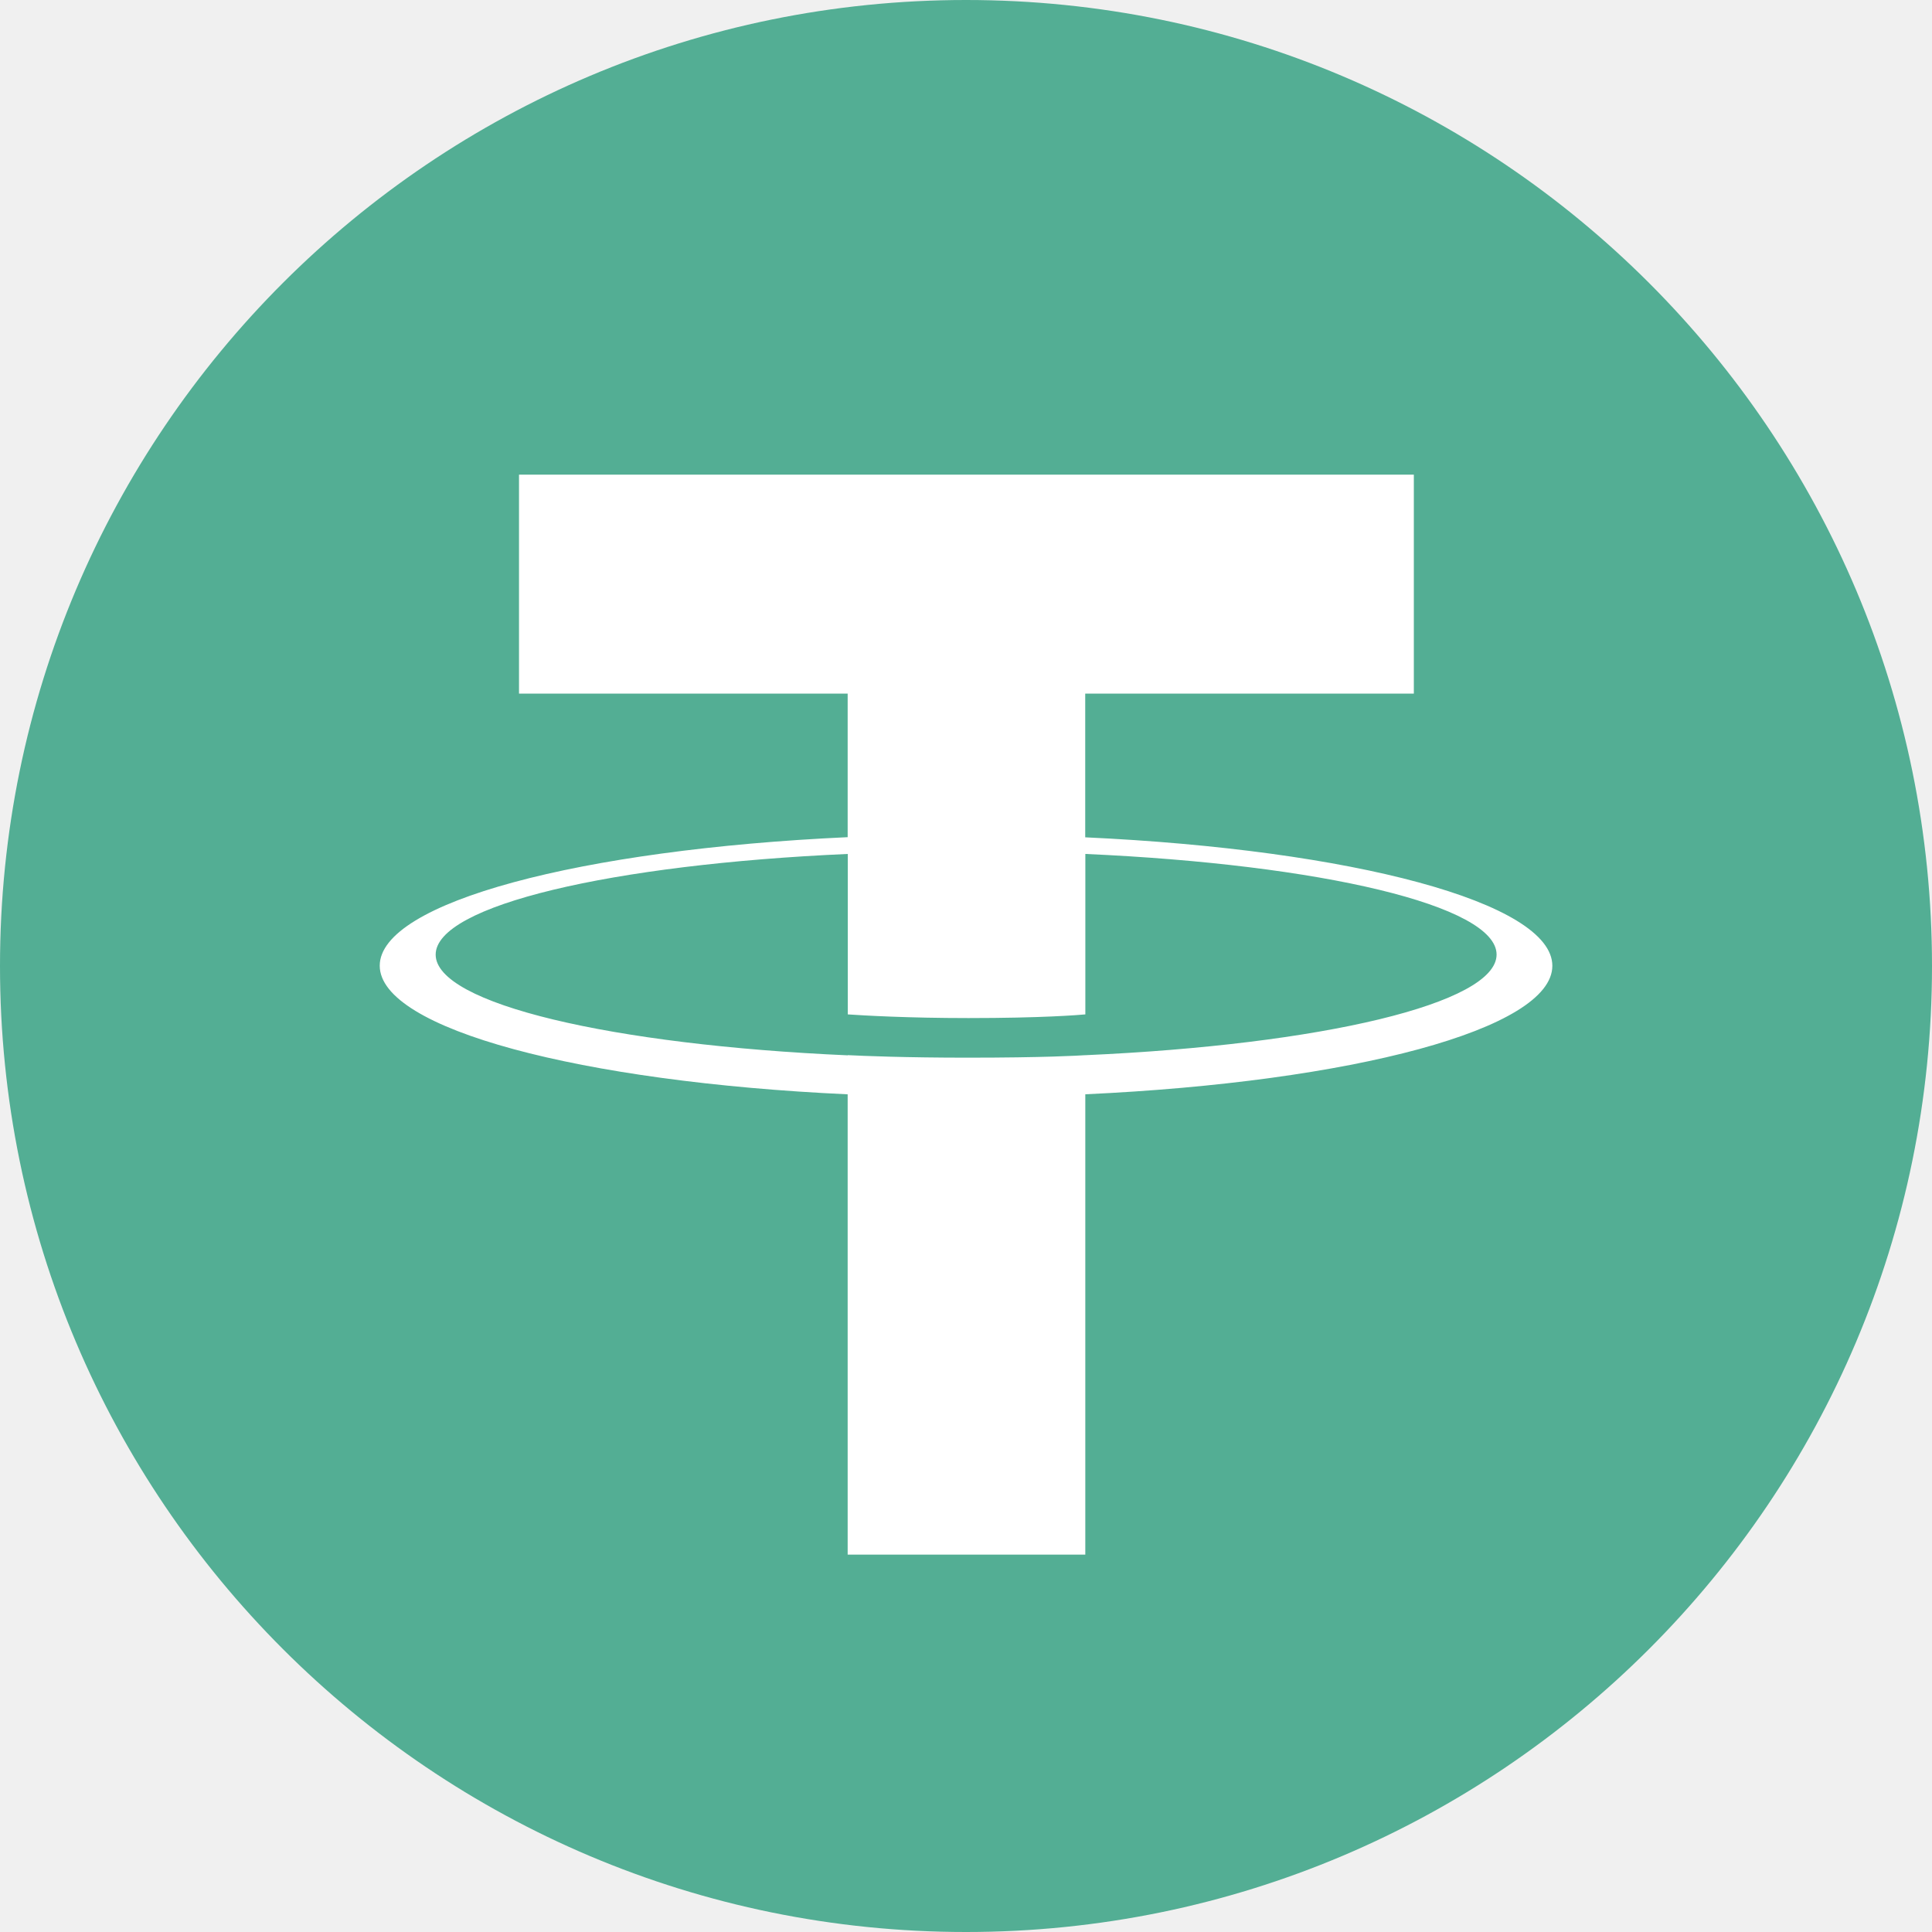
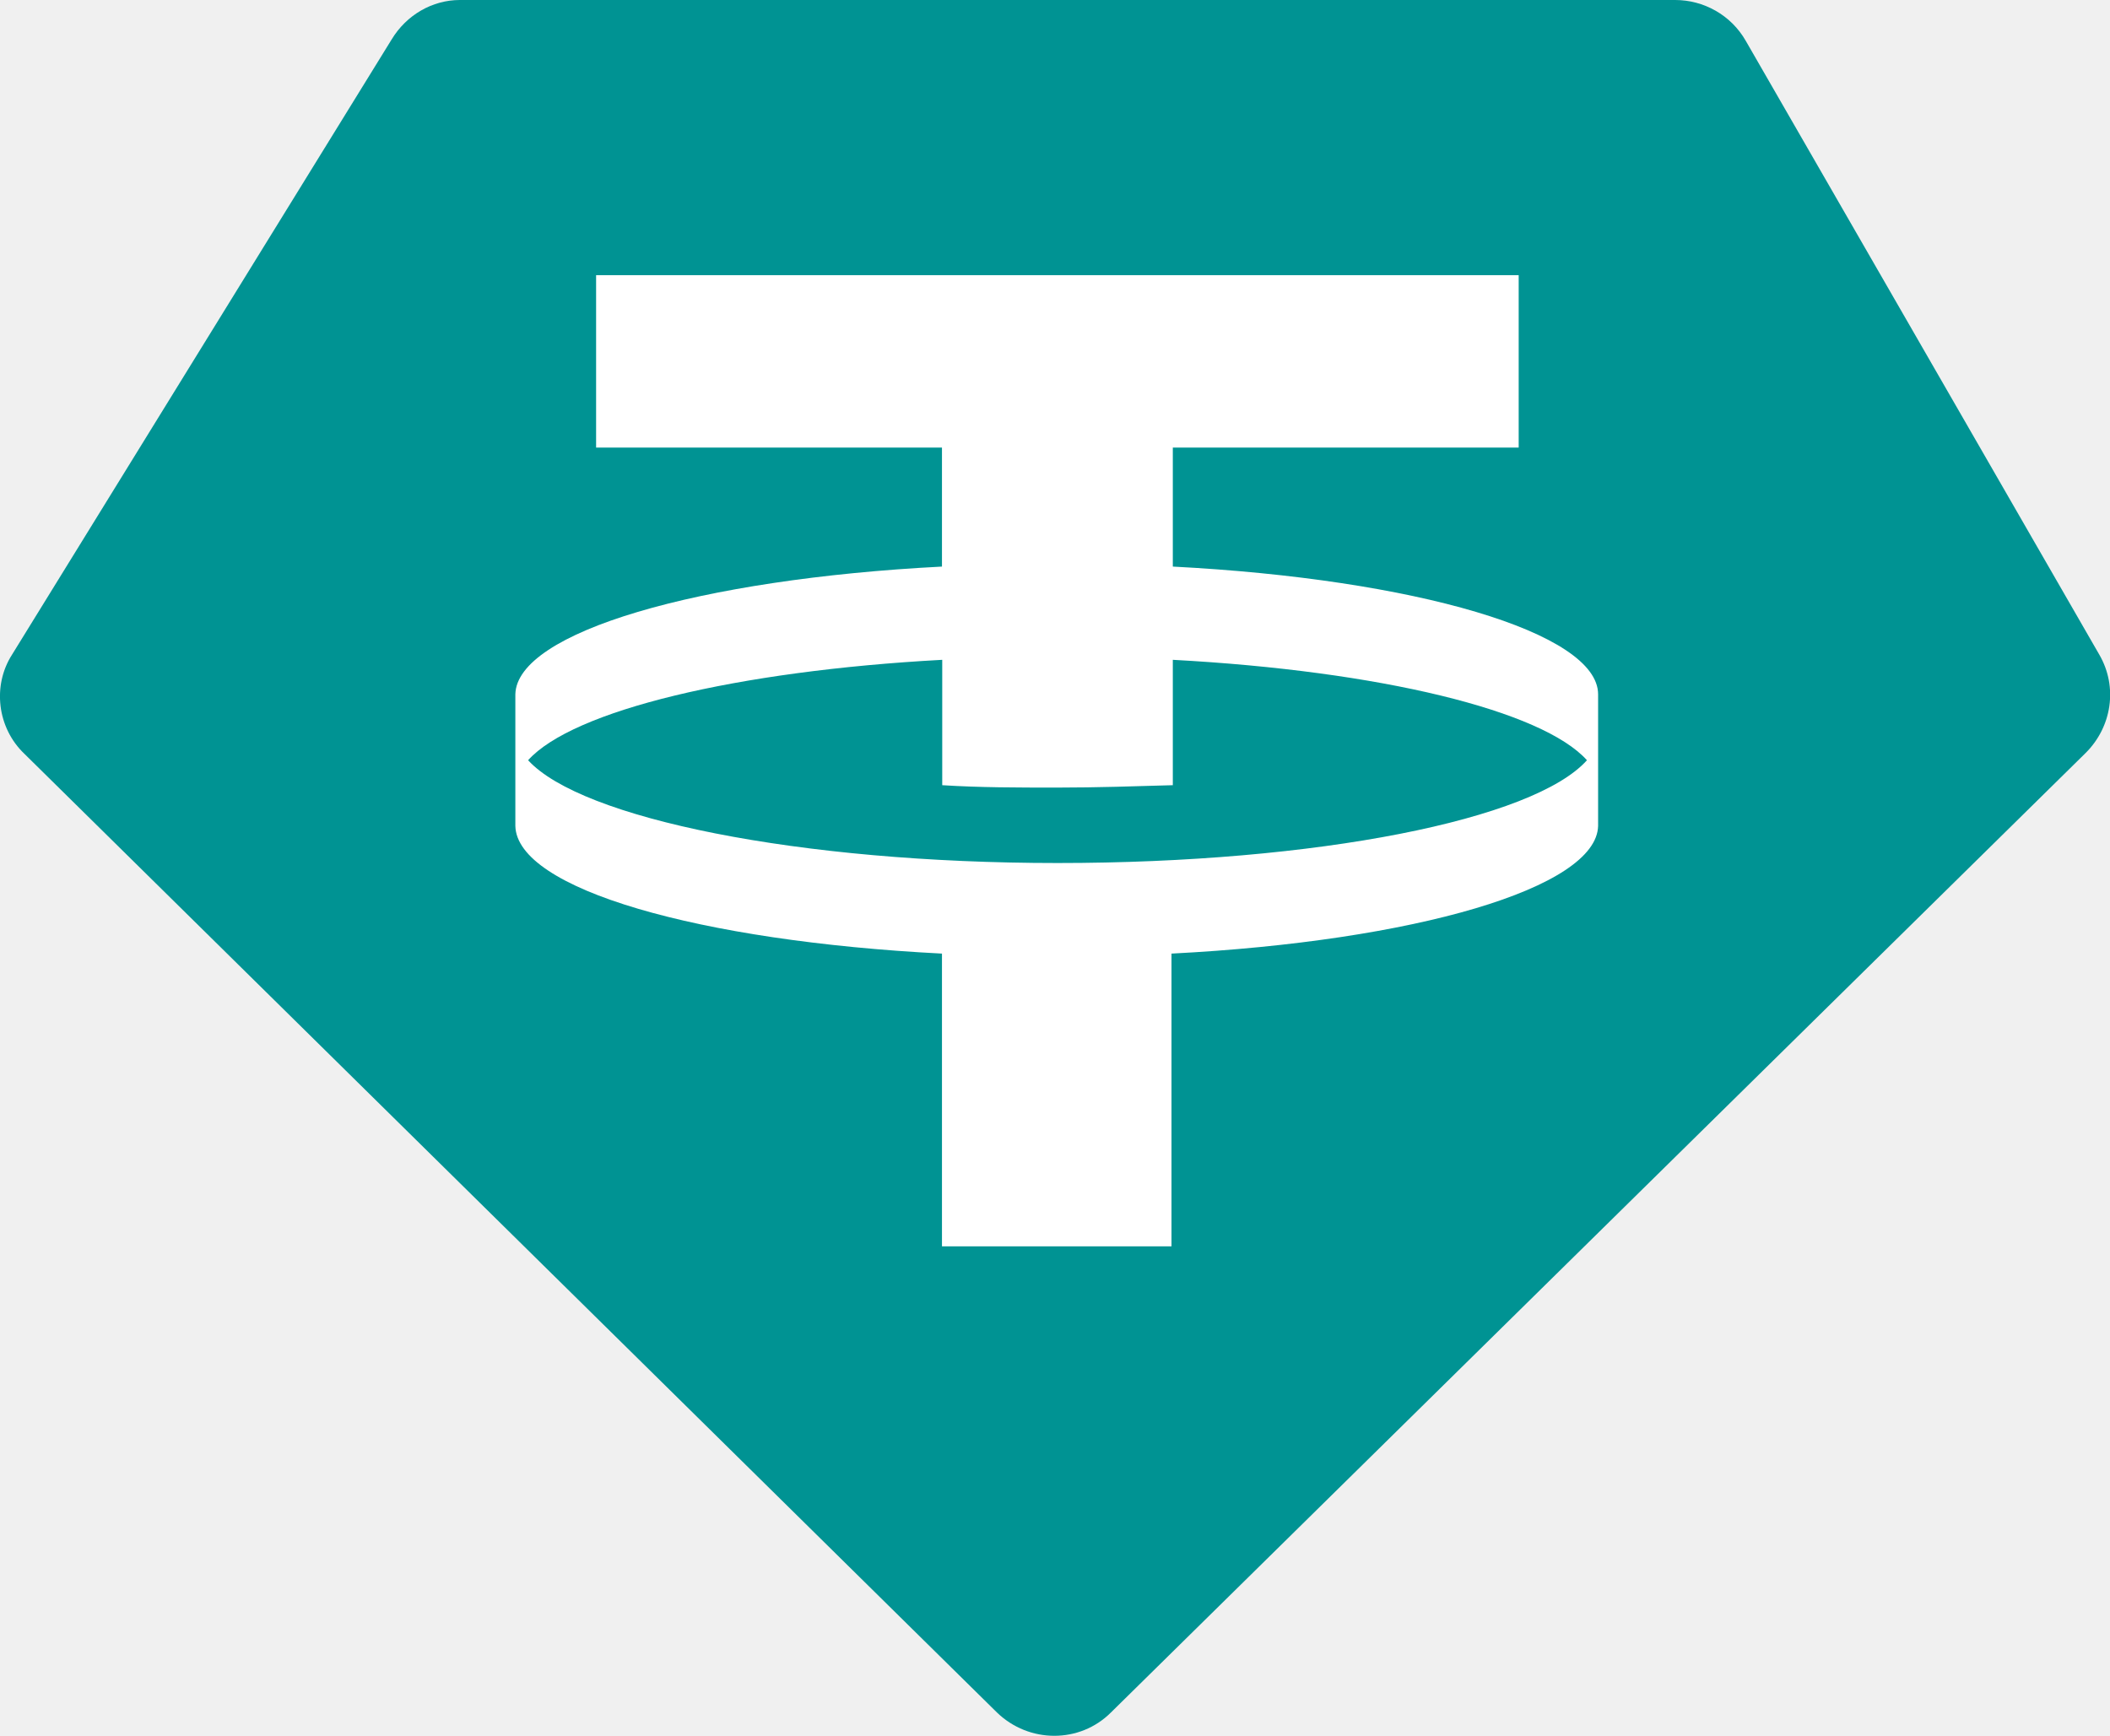
- <svg xmlns="http://www.w3.org/2000/svg" viewBox="0 0 2000 2000" width="2500" height="2500">
-   <path d="M1000 0c552.26 0 1000 447.74 1000 1000s-447.76 1000-1000 1000S0 1552.38 0 1000 447.68 0 1000 0" fill="#53ae94" />
-   <path d="M1123.42 866.76V718h340.18V491.34H537.28V718H877.5v148.64C601 879.34 393.1 934.1 393.1 999.7s208 120.36 484.4 133.14v476.5h246V1132.8c276-12.74 483.48-67.46 483.48-133s-207.48-120.26-483.48-133m0 225.64v-.12c-6.94.44-42.6 2.58-122 2.58-63.48 0-108.14-1.8-123.88-2.62v.2C633.34 1081.66 451 1039.12 451 988.22S633.36 894.84 877.62 884v166.1c16 1.1 61.76 3.8 124.92 3.8 75.86 0 114-3.16 121-3.8V884c243.8 10.86 425.72 53.44 425.72 104.16s-182 93.32-425.72 104.18" fill="#fff" />
+ <svg xmlns="http://www.w3.org/2000/svg" version="1.1" id="Layer_1" x="0px" y="0px" viewBox="0 0 794.3 653.5" style="enable-background:new 0 0 794.3 653.5;" xml:space="preserve">
+   <style type="text/css">
+ 	.st0{fill-rule:evenodd;clip-rule:evenodd;fill:#009393;}
+ 	.st1{fill-rule:evenodd;clip-rule:evenodd;fill:#FFFFFF;}
+ </style>
+   <g>
+     <path class="st0" d="M173.1,0h457.5c10.7,0,21,5.6,26.6,15.4l133.1,231.1c7,12.1,4.7,27.1-5.1,36.9L418.2,644.7   c-11.7,11.7-30.8,11.7-42.9,0L9.2,283.8c-10.3-9.8-12.1-25.7-4.7-37.3L147.4,14.9C153,5.6,162.8,0,173.1,0z" />
+     <path class="st1" d="M441.5,213.3v-44.8h130.2v-64.9H224.4v64.9h130.2v44.8c-91.5,4.7-160.1,24.7-160.6,48.1v49.5   c0.5,23.8,69.1,43.4,160.6,48.1v110.2H441V359c91.5-4.7,160.1-24.7,160.6-48.1v-49.5C601.6,238.1,532.5,218,441.5,213.3z    M398.1,324.9c-97.6,0-179.3-16.8-199.3-38.7c16.8-18.7,78.4-33.6,155.9-37.8v47.2c14,0.9,28.5,0.9,43.4,0.9   c14.9,0,29.4-0.5,43.4-0.9v-47.2c78,4.2,139.1,19.1,155.9,37.8C577.4,308.6,495.7,324.9,398.1,324.9z" />
+   </g>
</svg>
